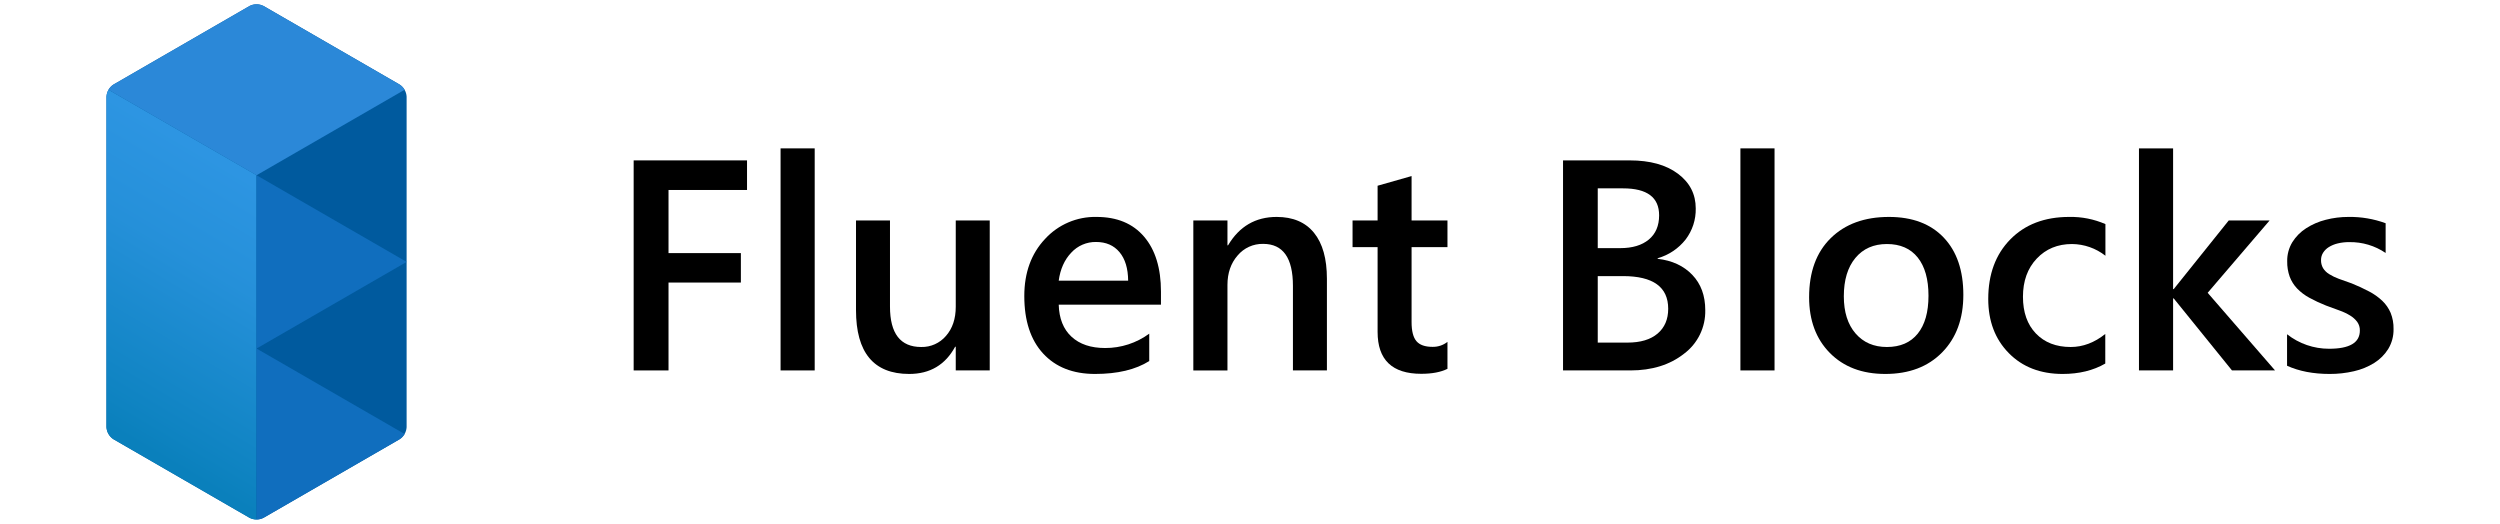
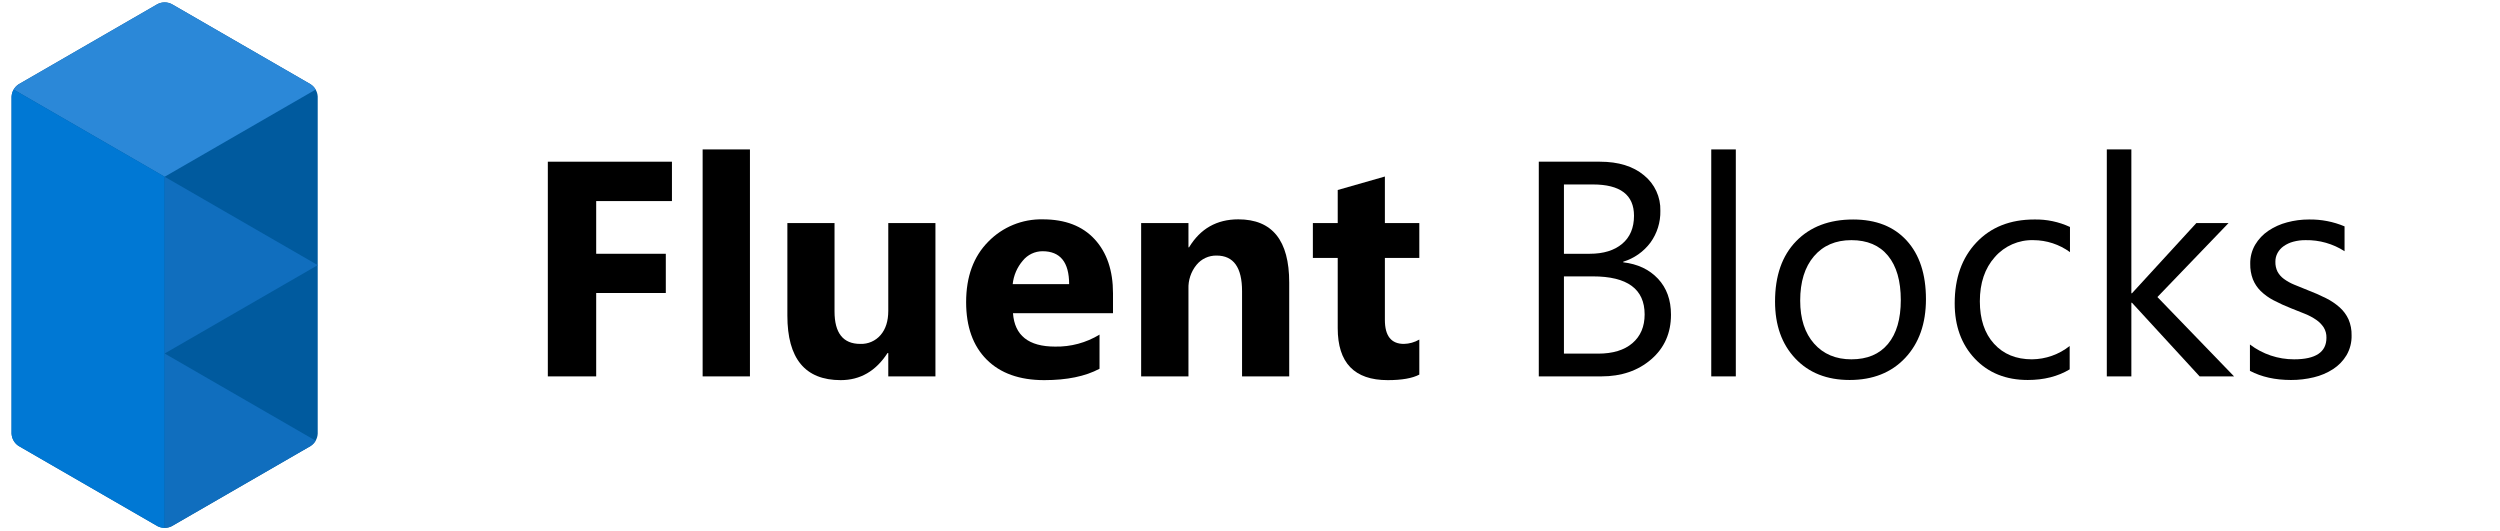
- <svg xmlns="http://www.w3.org/2000/svg" viewBox="0 0 1252 262">
+ <svg xmlns="http://www.w3.org/2000/svg" viewBox="0 0 1224.901 259.808">
  <defs>
    <clipPath id="a">
-       <path d="M125.003,259.333a7.702,7.702,0,0,0,6.943,0l68.217-39.385a7.702,7.702,0,0,0,3.471-6.013l0-165.557a7.702,7.702,0,0,0-3.471-6.013l-68.217-39.385a7.702,7.702,0,0,0-6.943,0l-68.217,39.385a7.702,7.702,0,0,0-3.471,6.013l0,165.557a7.702,7.702,0,0,0,3.471,6.013Z" fill="none" />
+       <path d="M77.204,257.808a7.685,7.685,0,0,0,6.928,0l68.072-39.301a7.685,7.685,0,0,0,3.464-6l0-165.205a7.685,7.685,0,0,0-3.464-6L84.132,2a7.685,7.685,0,0,0-6.928,0L9.132,41.301a7.685,7.685,0,0,0-3.464,6l0,165.205a7.685,7.685,0,0,0,3.464,6Z" fill="none" />
    </clipPath>
-     <linearGradient id="b" x1="54.797" y1="213.758" x2="127.597" y2="91.036" gradientUnits="userSpaceOnUse">
-       <stop offset="0" stop-color="#0a80bc" />
-       <stop offset="0.09" stop-color="#0e83c1" />
-       <stop offset="0.654" stop-color="#2590d9" />
-       <stop offset="1" stop-color="#2d95e2" />
-     </linearGradient>
  </defs>
  <g>
-     <g>
-       <path d="M374.111,95.14H334.793v31.616h36.237v14.744H334.793v44.013h-17.458V80.323h56.776Z" />
-       <path d="M408,185.512H390.909V74.307h17.091Z" />
-       <path d="M495.658,185.512H478.64V173.629H478.347q-7.41,13.645-23.033,13.645-26.627,0-26.627-31.982V110.398h17.018v43.132q0,20.246,15.625,20.246a15.791,15.791,0,0,0,12.434-5.575q4.877-5.574,4.878-14.598V110.398h17.018Z" />
-       <path d="M581.409,152.577H530.208q.292,10.417,6.418,16.064,6.125,5.648,16.835,5.647a37.125,37.125,0,0,0,22.08-7.188v13.718q-10.271,6.456-27.142,6.455-16.579,0-26.004-10.233-9.426-10.232-9.426-28.791,0-17.531,10.379-28.572a33.954,33.954,0,0,1,25.784-11.04q15.404,0,23.841,9.903,8.435,9.902,8.436,27.507Zm-16.432-12.03q-.073-9.169-4.328-14.268-4.255-5.098-11.736-5.098a16.517,16.517,0,0,0-12.434,5.355q-5.099,5.355-6.271,14.011Z" />
-       <path d="M664.52,185.512H647.501v-42.325q0-21.052-14.891-21.053a16.257,16.257,0,0,0-12.837,5.832q-5.061,5.832-5.062,14.708v42.839h-17.092V110.398h17.092V122.868h.293q8.436-14.23,24.354-14.23,12.249,0,18.705,7.959,6.454,7.96,6.455,22.996Z" />
-       <path d="M724.89,184.706Q719.901,187.199,711.76,187.2q-21.86,0-21.859-20.979V123.748H677.357V110.398h12.544V93.013l17.018-4.841v22.226h17.972v13.351H706.918v37.557q0,6.677,2.421,9.536,2.42,2.861,8.069,2.861a11.696,11.696,0,0,0,7.481-2.494Z" />
-       <path d="M782.767,185.512V80.323h33.376q15.258,0,24.171,6.675,8.912,6.676,8.912,17.385a24.818,24.818,0,0,1-5.062,15.551A27.306,27.306,0,0,1,830.154,129.323v.293q10.856,1.248,17.349,8.032,6.492,6.786,6.492,17.642a26.498,26.498,0,0,1-10.637,21.859q-10.636,8.363-26.848,8.362Zm17.385-91.179V124.261h11.297q9.095,0,14.268-4.291,5.171-4.291,5.172-12.14,0-13.496-18.046-13.497Zm0,43.939V171.575h14.892q9.754,0,15.074-4.511,5.317-4.512,5.318-12.434,0-16.358-22.667-16.358Z" />
-       <path d="M888.69,185.512h-17.092V74.307h17.092Z" />
-       <path d="M944.146,187.273q-17.385,0-27.765-10.526-10.38-10.525-10.379-27.911,0-18.926,10.819-29.562,10.819-10.635,29.158-10.636,17.606,0,27.435,10.343,9.829,10.343,9.829,28.682,0,17.972-10.6,28.791Q962.044,187.274,944.146,187.273Zm.808-65.065q-9.977,0-15.771,6.969-5.795,6.97-5.795,19.219,0,11.811,5.868,18.596,5.868,6.785,15.698,6.785,10.049,0,15.44-6.676,5.392-6.674,5.392-18.998,0-12.396-5.392-19.146Q955.003,122.209,944.953,122.208Z" />
-       <path d="M1054.324,182.065q-9.022,5.208-21.346,5.208-16.724,0-26.994-10.453-10.271-10.453-10.27-27.105,0-18.557,11.04-29.818,11.039-11.26,29.524-11.26a43.11,43.11,0,0,1,18.118,3.594V128.076a27.445,27.445,0,0,0-16.725-5.868q-10.783,0-17.678,7.299-6.896,7.3-6.896,19.108,0,11.663,6.492,18.412,6.491,6.75,17.421,6.749,9.168,0,17.312-6.529Z" />
-       <path d="M1139.341,185.512h-21.566l-29.195-36.09h-.293v36.09h-17.092V74.307h17.092v70.493h.293l27.582-34.403h20.466l-31.029,36.237Z" />
-       <path d="M1145.357,183.165V167.394a33.95,33.95,0,0,0,21.053,7.262q15.404,0,15.404-9.096a7.176,7.176,0,0,0-1.32-4.365,12.623,12.623,0,0,0-3.558-3.19,28.039,28.039,0,0,0-5.281-2.494q-3.045-1.1-6.786-2.494a71.533,71.533,0,0,1-8.325-3.888,25.128,25.128,0,0,1-6.162-4.658,17.562,17.562,0,0,1-3.704-5.905,21.729,21.729,0,0,1-1.247-7.702,17.802,17.802,0,0,1,2.567-9.573,22.312,22.312,0,0,1,6.896-6.969,33.089,33.089,0,0,1,9.829-4.254,44.997,44.997,0,0,1,11.37-1.43,51.697,51.697,0,0,1,18.632,3.154V126.682a31.413,31.413,0,0,0-18.191-5.428,23.762,23.762,0,0,0-5.832.66,15.062,15.062,0,0,0-4.438,1.834,9.012,9.012,0,0,0-2.861,2.824,6.729,6.729,0,0,0-1.026,3.631,7.751,7.751,0,0,0,1.026,4.108,9.311,9.311,0,0,0,3.044,2.971,26.214,26.214,0,0,0,4.842,2.348q2.823,1.065,6.492,2.311a95.136,95.136,0,0,1,8.692,4.034,29.453,29.453,0,0,1,6.565,4.658,18.284,18.284,0,0,1,4.181,6.015,20.438,20.438,0,0,1,1.467,8.106,18.523,18.523,0,0,1-2.641,9.976,21.996,21.996,0,0,1-7.042,7.042,32.93,32.93,0,0,1-10.159,4.145,52.809,52.809,0,0,1-12.141,1.357Q1154.38,187.273,1145.357,183.165Z" />
-     </g>
    <g clip-path="url(#a)">
      <g>
-         <polygon points="203.635 217.943 203.635 44.37 128.475 0.976 53.315 44.37 53.315 218.05 128.475 261.337 203.635 217.943" fill="#005a9e" />
-         <polygon points="53.315 44.37 128.475 87.763 203.635 44.37 128.475 0.976 53.315 44.37" fill="#2b88d8" />
-         <polygon points="128.475 261.443 128.475 87.763 53.315 44.37 53.315 218.05 128.475 261.443" fill="url(#b)" />
-         <polygon points="128.475 87.763 203.635 131.157 128.475 174.55 128.475 87.763" fill="#106ebe" />
-         <polygon points="128.475 174.55 203.635 217.944 128.475 261.337 128.475 174.55" fill="#106ebe" />
+         <polygon points="155.668 216.506 155.668 43.301 80.668 0 5.668 43.301 5.668 216.612 80.668 259.807 155.668 216.506" fill="#005a9e" />
+         <polygon points="5.668 43.301 80.668 86.603 155.668 43.301 80.668 0 5.668 43.301" fill="#2b88d8" />
+         <polygon points="80.668 259.913 80.668 86.603 5.668 43.301 5.668 216.612 80.668 259.913" fill="#0078d4" />
+         <polygon points="80.668 86.603 155.668 129.904 80.668 173.205 80.668 86.603" fill="#106ebe" />
+         <polygon points="80.668 173.205 155.668 216.506 80.668 259.808 80.668 173.205" fill="#106ebe" />
      </g>
+     </g>
+     <g>
+       <path d="M329.225,98.518H292.108v25.821H326.217v19.219H292.108v40.858H268.414V79.226h60.811Z" />
+       <path d="M367.442,184.416H344.262V73.211H367.442Z" />
+       <path d="M458.328,184.416H435.221V172.973h-.367q-8.583,13.277-22.96,13.277-26.115,0-26.114-31.616V109.302h23.106v43.279q0,15.918,12.617,15.918a12.479,12.479,0,0,0,9.976-4.364q3.741-4.364,3.741-11.847V109.302h23.107Z" />
+       <path d="M545.326,153.461h-49.001q1.173,16.358,20.612,16.357a40.235,40.235,0,0,0,21.786-5.868v16.725q-10.416,5.575-27.067,5.575-18.193,0-28.241-10.086-10.05-10.085-10.05-28.132,0-18.705,10.856-29.635A36.169,36.169,0,0,1,510.923,107.468q16.431,0,25.417,9.756,8.985,9.757,8.986,26.48Zm-21.493-14.231q0-16.136-13.057-16.138a12.466,12.466,0,0,0-9.646,4.622,20.978,20.978,0,0,0-4.951,11.516Z" />
+       <path d="M631.664,184.416H608.558V142.678q0-17.457-12.471-17.459a12.37,12.37,0,0,0-9.902,4.621,17.604,17.604,0,0,0-3.889,11.737v42.839H559.116V109.302h23.18v11.883H582.59q8.288-13.716,24.134-13.717,24.939,0,24.94,30.956Z" />
+       <path d="M695.408,183.536q-5.136,2.713-15.478,2.714-24.501,0-24.5-25.454V126.393H643.254v-17.092h12.177V93.09l23.106-6.602v22.813h16.871v17.092H678.537V156.762q0,11.736,9.315,11.736a15.7,15.7,0,0,0,7.556-2.127Z" />
+       <path d="M753.945,184.416V79.226H783.873q13.645,0,21.64,6.675a21.576,21.576,0,0,1,7.996,17.385,25.58,25.58,0,0,1-4.842,15.551,26.103,26.103,0,0,1-13.351,9.389v.293q10.636,1.248,17.019,8.032,6.381,6.786,6.382,17.642,0,13.497-9.683,21.859-9.683,8.363-24.428,8.362Zm12.323-94.04v33.963h12.617q10.122,0,15.917-4.878,5.795-4.877,5.795-13.754,0-15.33-20.172-15.331Zm0,45.04v37.851h16.725q10.856,0,16.835-5.135,5.978-5.134,5.979-14.084,0-18.633-25.381-18.632Z" />
+       <path d="M850.48,184.416H838.449V73.211h12.03Z" />
+       <path d="M906.229,186.177q-16.652,0-26.591-10.526-9.94-10.525-9.939-27.911,0-18.926,10.343-29.562,10.343-10.635,27.948-10.636,16.797,0,26.224,10.343,9.425,10.343,9.427,28.682,0,17.972-10.16,28.791Q923.319,186.178,906.229,186.177Zm.88-68.513q-11.59,0-18.338,7.886-6.75,7.886-6.749,21.75,0,13.352,6.822,21.053,6.822,7.702,18.265,7.702,11.665,0,17.936-7.556,6.272-7.554,6.271-21.492,0-14.084-6.271-21.713Q918.772,117.665,907.109,117.664Z" />
+       <path d="M1014.059,180.969q-8.656,5.208-20.539,5.208-16.065,0-25.931-10.453-9.867-10.453-9.866-27.105,0-18.557,10.637-29.818,10.635-11.26,28.388-11.26a39.52,39.52,0,0,1,17.458,3.667V123.532a30.589,30.589,0,0,0-17.898-5.869,24.188,24.188,0,0,0-18.889,8.252q-7.371,8.252-7.372,21.676,0,13.204,6.933,20.833,6.932,7.63,18.595,7.629a30.15,30.15,0,0,0,18.485-6.528Z" />
+       <path d="M1094.603,184.416h-16.872l-33.156-36.09h-.293v36.09h-12.03V73.211h12.03v70.493h.293l31.543-34.403h15.771l-34.843,36.237Z" />
+       <path d="M1102.378,181.702V168.792a35.603,35.603,0,0,0,21.64,7.262q15.844,0,15.845-10.563a9.169,9.169,0,0,0-1.357-5.098,13.531,13.531,0,0,0-3.668-3.704,28.241,28.241,0,0,0-5.428-2.897q-3.119-1.283-6.712-2.678a86.183,86.183,0,0,1-8.767-3.998,26.449,26.449,0,0,1-6.308-4.548,16.892,16.892,0,0,1-3.814-5.758,20.354,20.354,0,0,1-1.284-7.555,17.945,17.945,0,0,1,2.421-9.353,21.454,21.454,0,0,1,6.455-6.822,30.103,30.103,0,0,1,9.206-4.145,40.869,40.869,0,0,1,10.673-1.394,43.114,43.114,0,0,1,17.458,3.374v12.177a34.028,34.028,0,0,0-19.071-5.428,22.282,22.282,0,0,0-6.089.771,14.918,14.918,0,0,0-4.658,2.164,9.994,9.994,0,0,0-3.007,3.338,8.785,8.785,0,0,0-1.064,4.291,10.281,10.281,0,0,0,1.064,4.915,10.801,10.801,0,0,0,3.117,3.521,23.77,23.77,0,0,0,4.988,2.788q2.933,1.248,6.675,2.714a93.176,93.176,0,0,1,8.949,3.925,30.709,30.709,0,0,1,6.749,4.548,17.785,17.785,0,0,1,4.291,5.831,18.821,18.821,0,0,1,1.504,7.85,18.501,18.501,0,0,1-2.458,9.683,21.048,21.048,0,0,1-6.564,6.821,30.072,30.072,0,0,1-9.463,4.035,46.747,46.747,0,0,1-11.224,1.32Q1110.885,186.177,1102.378,181.702Z" />
    </g>
  </g>
</svg>
